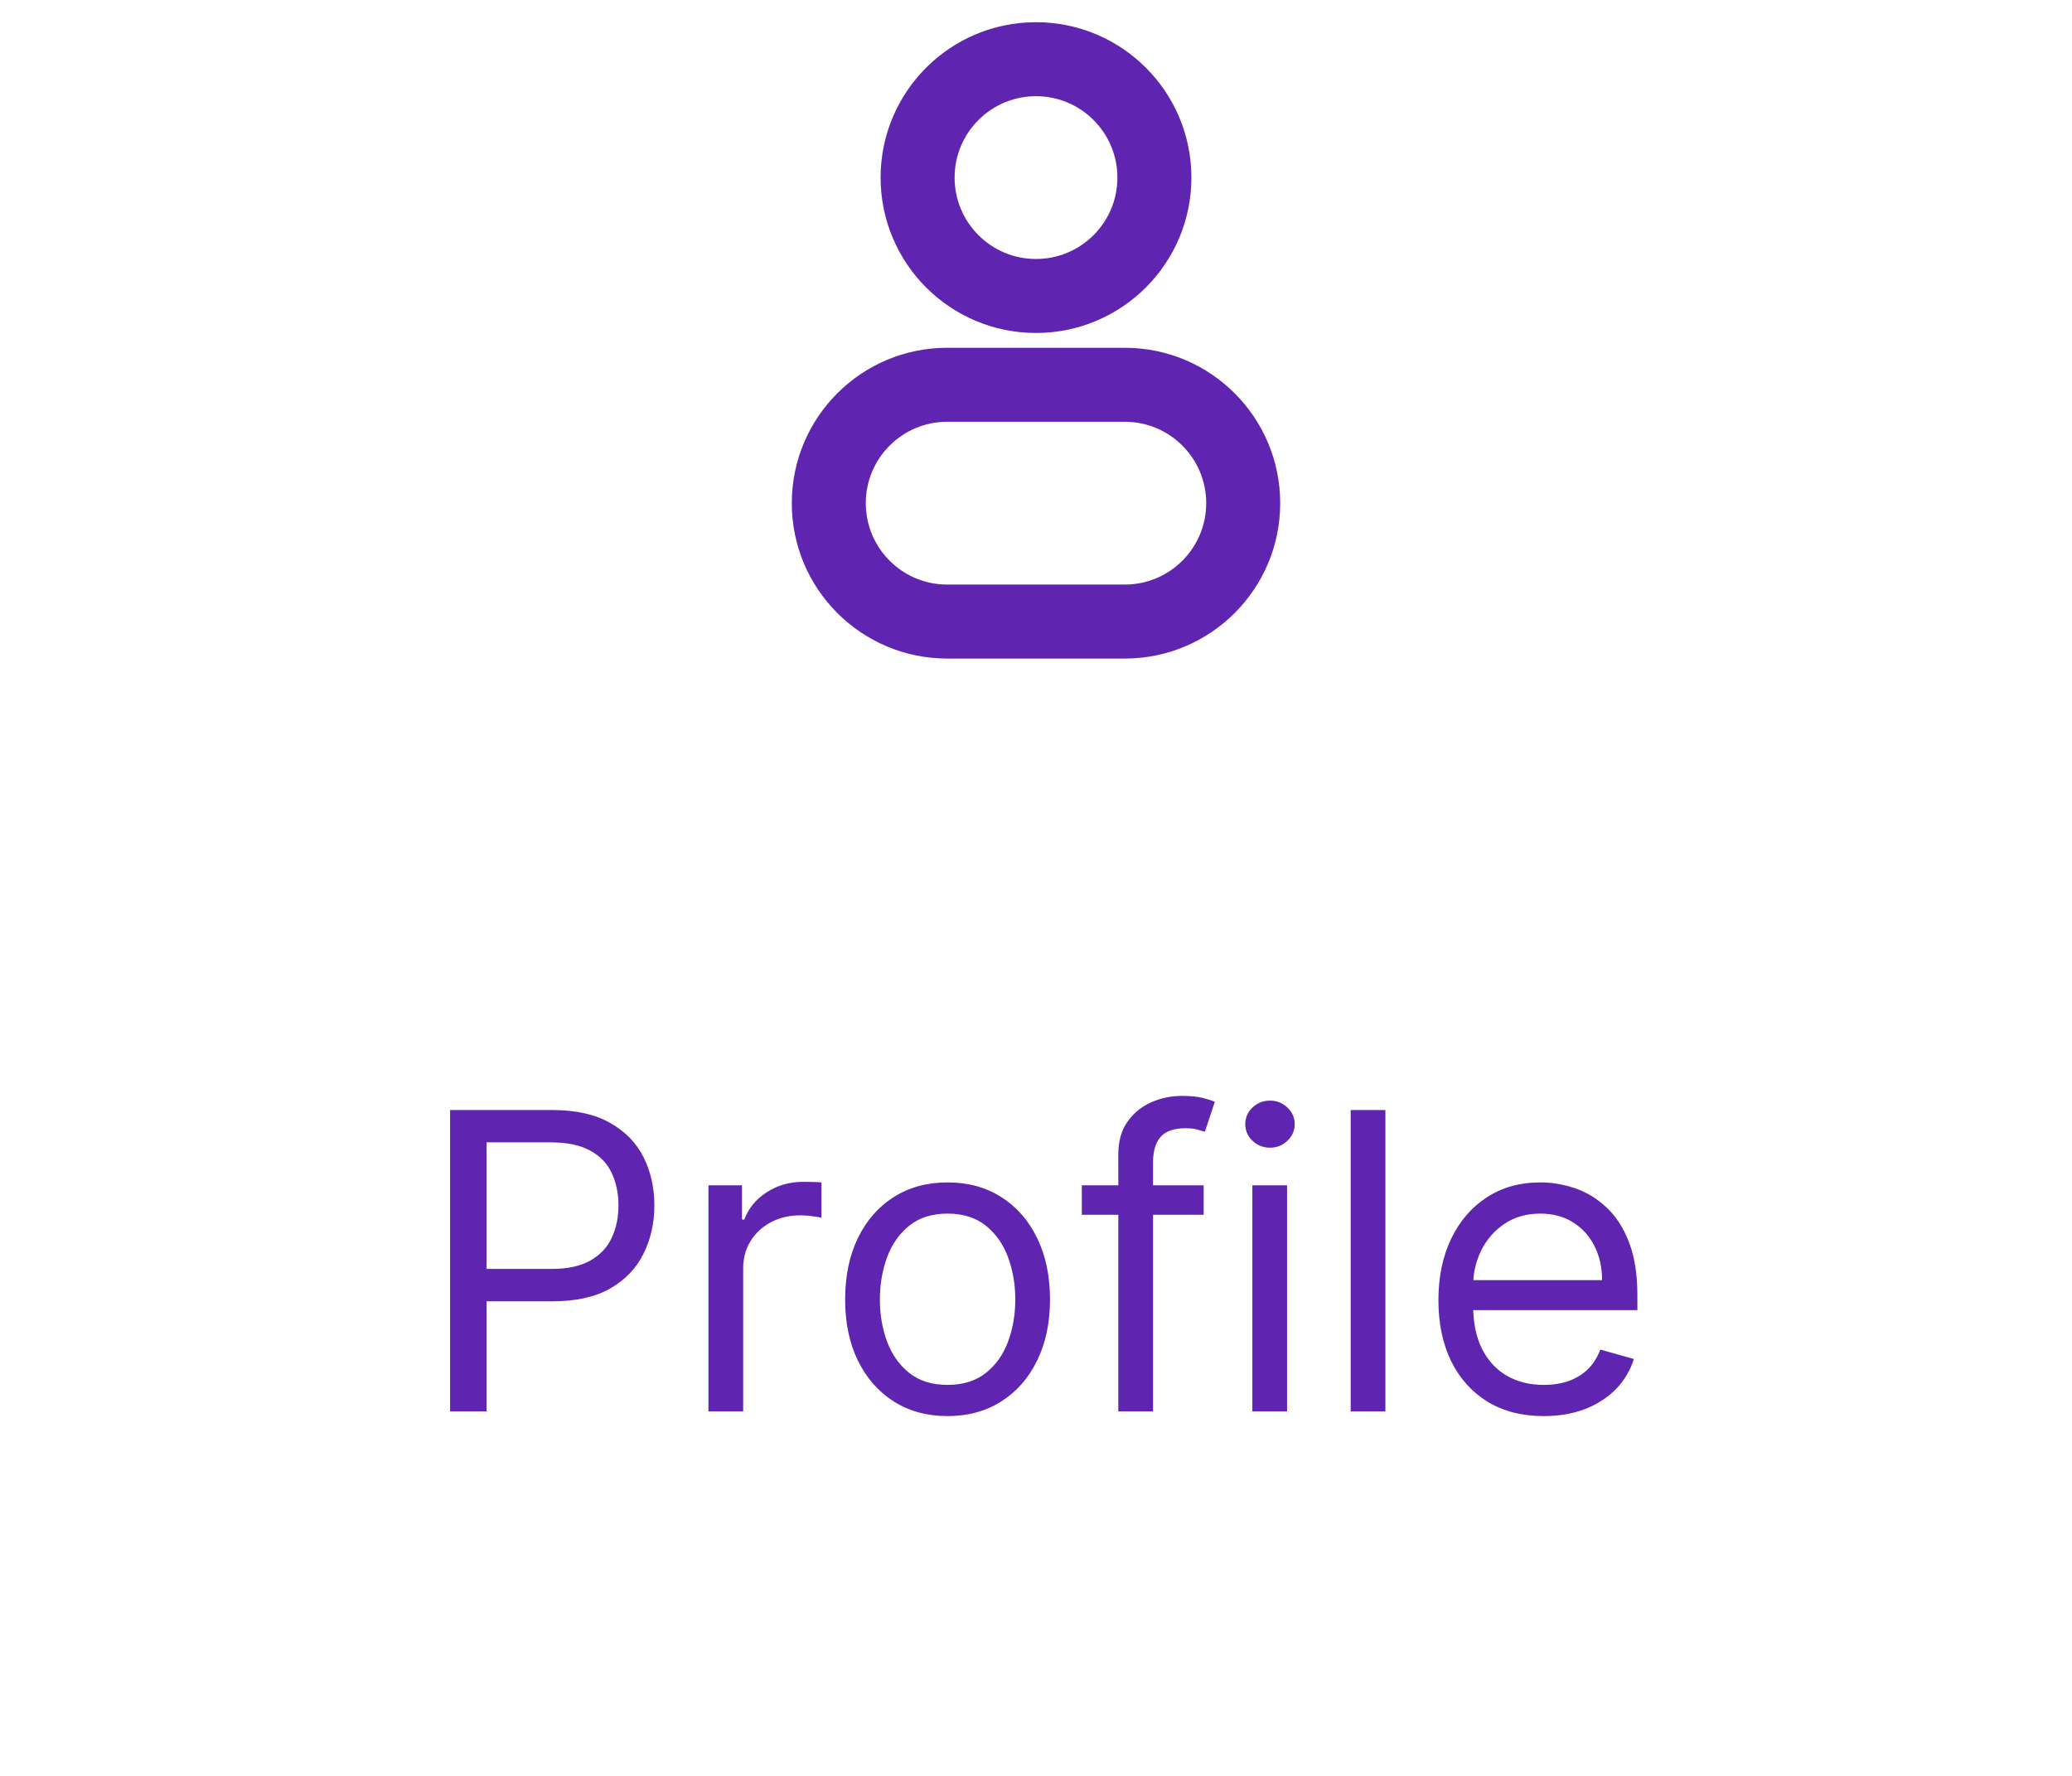
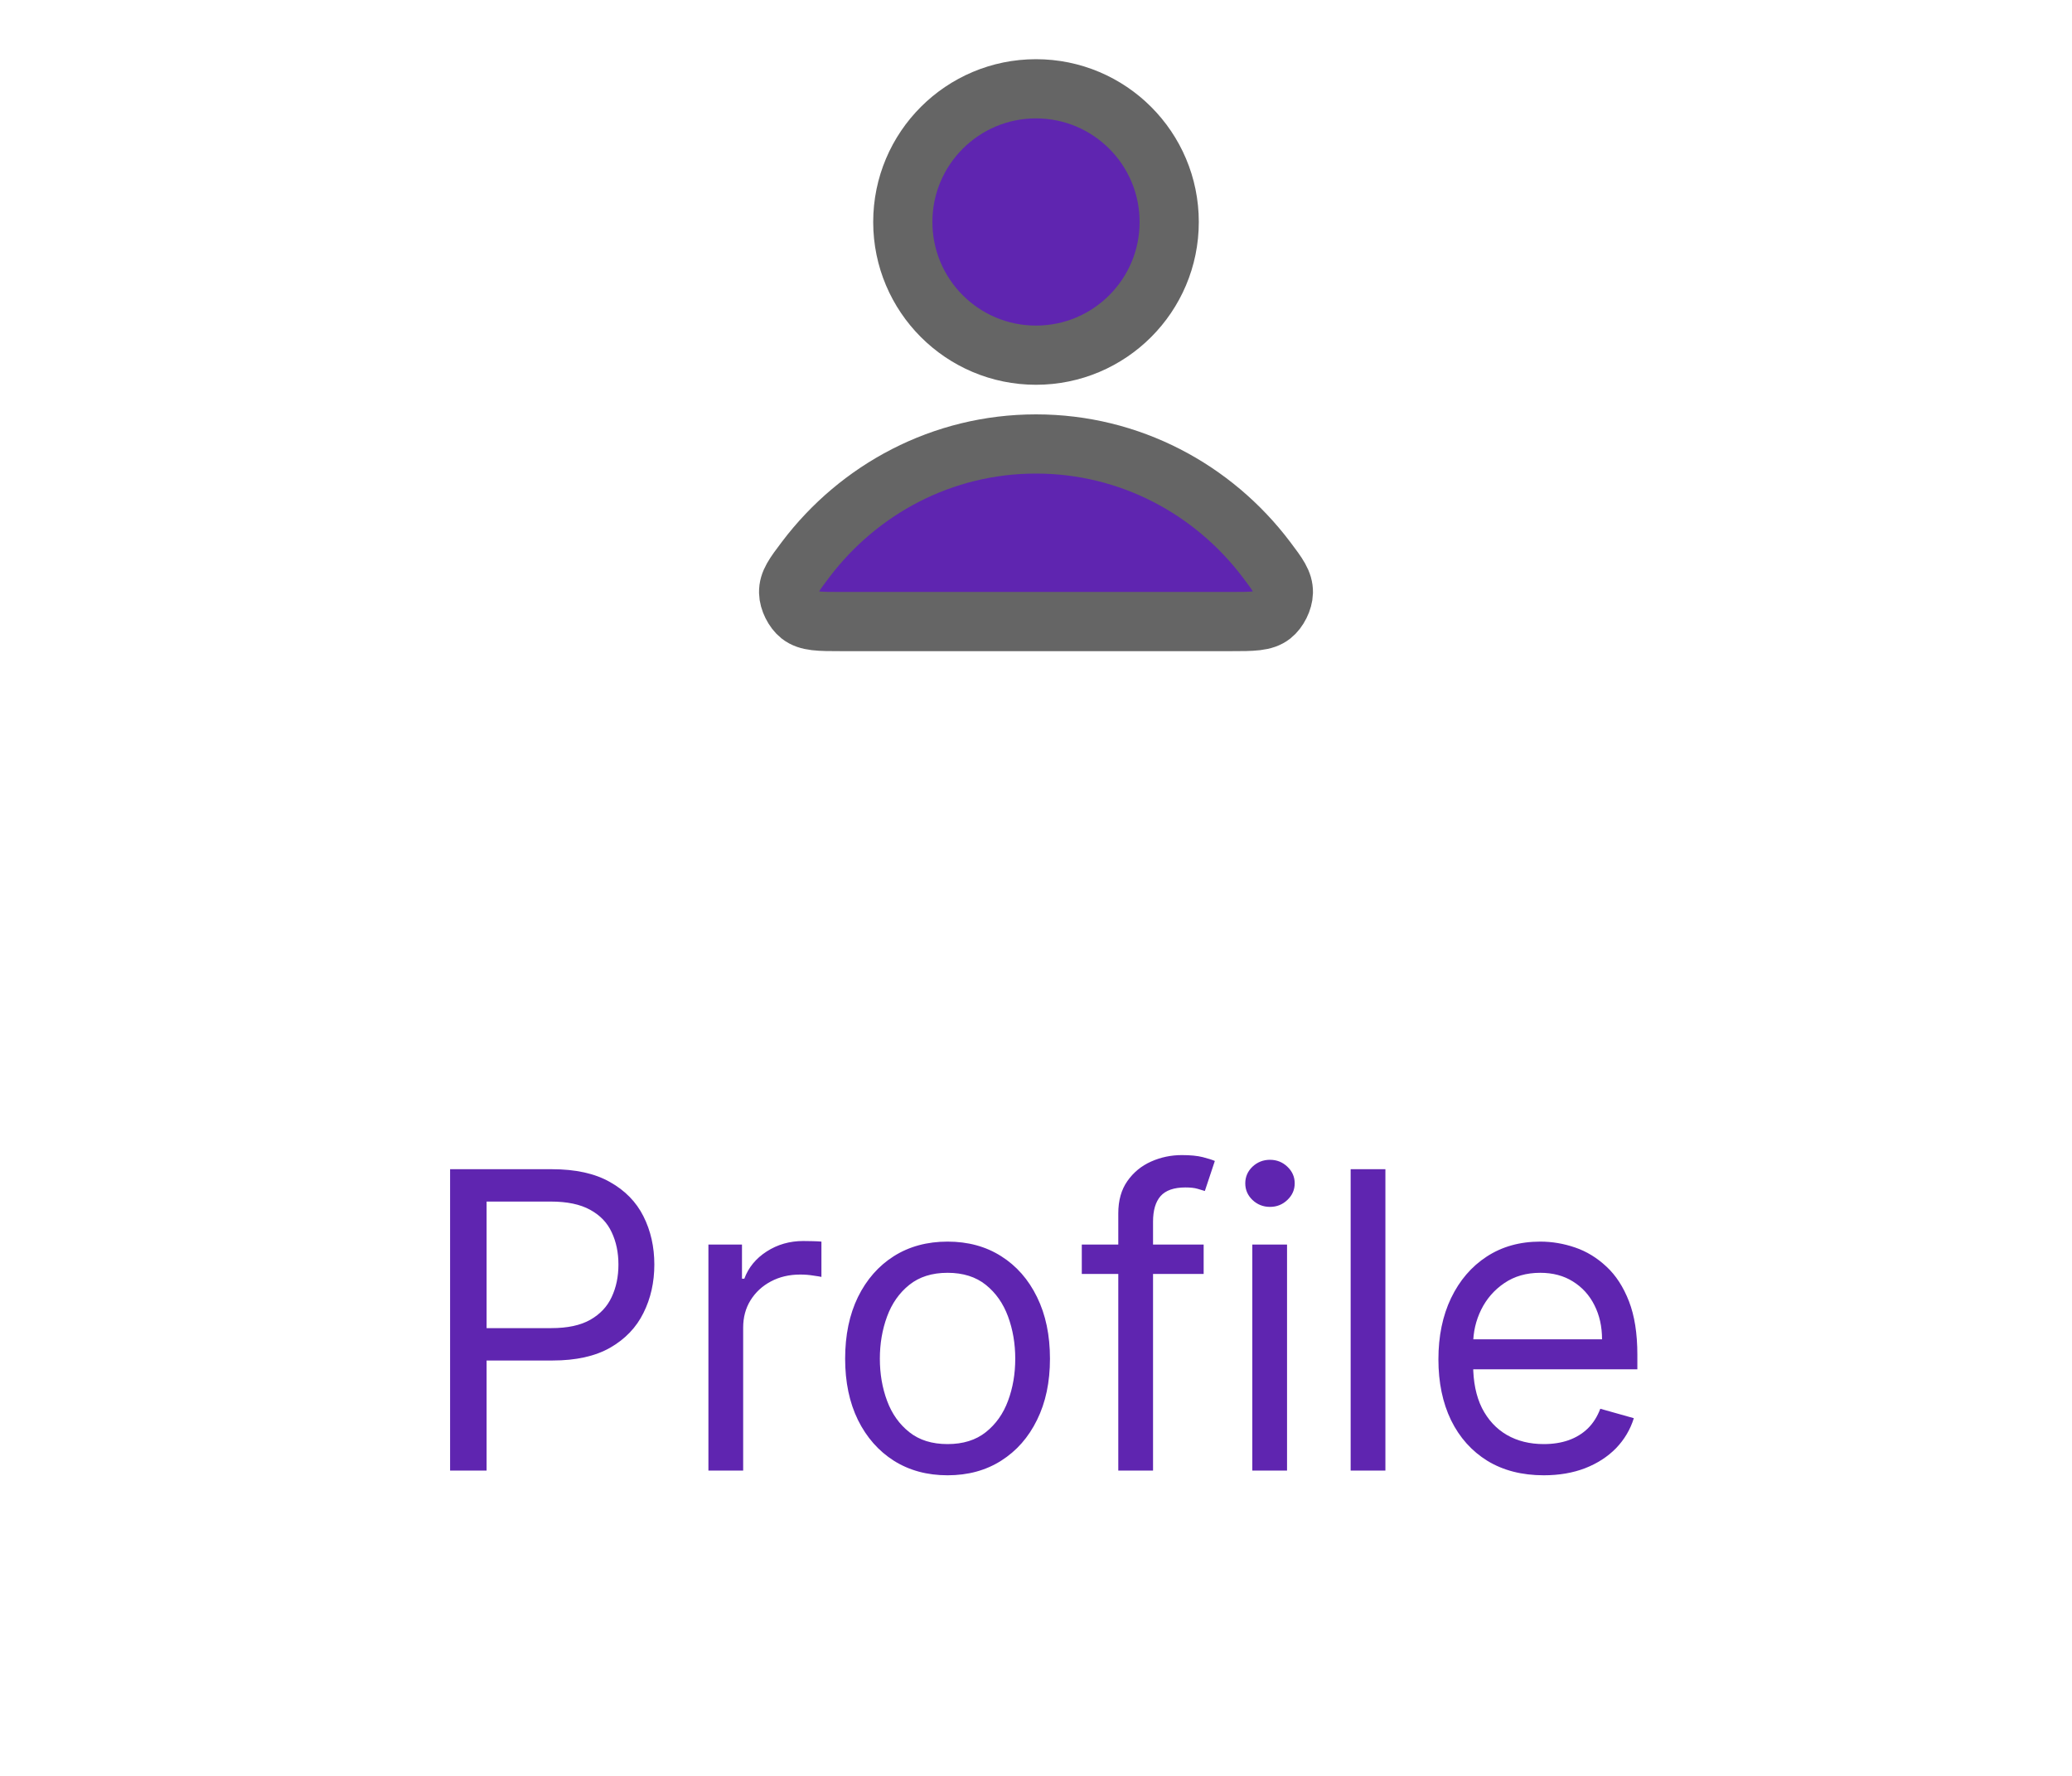
- <svg xmlns="http://www.w3.org/2000/svg" width="70" height="60" viewBox="0 0 70 60" fill="none">
-   <path fill-rule="evenodd" clip-rule="evenodd" d="M35 1.25C32.377 1.25 30.25 3.377 30.25 6C30.25 8.623 32.377 10.75 35 10.75C37.623 10.75 39.75 8.623 39.75 6C39.75 3.377 37.623 1.25 35 1.25ZM31.75 6C31.75 4.205 33.205 2.75 35 2.75C36.795 2.75 38.25 4.205 38.25 6C38.25 7.795 36.795 9.25 35 9.25C33.205 9.25 31.75 7.795 31.75 6Z" fill="#5F25B0" />
-   <path fill-rule="evenodd" clip-rule="evenodd" d="M32 12.25C29.377 12.25 27.25 14.377 27.25 17C27.25 19.623 29.377 21.75 32 21.75H38C40.623 21.75 42.75 19.623 42.75 17C42.75 14.377 40.623 12.25 38 12.25H32ZM28.75 17C28.75 15.205 30.205 13.75 32 13.75H38C39.795 13.75 41.25 15.205 41.25 17C41.25 18.795 39.795 20.25 38 20.25H32C30.205 20.25 28.75 18.795 28.75 17Z" fill="#5F25B0" />
-   <path fill-rule="evenodd" clip-rule="evenodd" d="M35 1.25C32.377 1.25 30.25 3.377 30.25 6C30.25 8.623 32.377 10.75 35 10.75C37.623 10.75 39.75 8.623 39.75 6C39.75 3.377 37.623 1.25 35 1.25ZM31.75 6C31.75 4.205 33.205 2.75 35 2.75C36.795 2.75 38.25 4.205 38.25 6C38.25 7.795 36.795 9.25 35 9.25C33.205 9.25 31.75 7.795 31.75 6Z" stroke="#5F25B0" />
-   <path fill-rule="evenodd" clip-rule="evenodd" d="M32 12.25C29.377 12.25 27.25 14.377 27.25 17C27.25 19.623 29.377 21.75 32 21.75H38C40.623 21.75 42.75 19.623 42.75 17C42.75 14.377 40.623 12.25 38 12.25H32ZM28.75 17C28.75 15.205 30.205 13.75 32 13.75H38C39.795 13.75 41.25 15.205 41.25 17C41.25 18.795 39.795 20.25 38 20.25H32C30.205 20.25 28.75 18.795 28.75 17Z" stroke="#5F25B0" />
-   <path d="M15.206 47.685V37.503H18.646C19.445 37.503 20.098 37.647 20.605 37.935C21.116 38.22 21.494 38.606 21.739 39.094C21.984 39.581 22.107 40.124 22.107 40.724C22.107 41.324 21.984 41.87 21.739 42.36C21.497 42.85 21.122 43.242 20.615 43.533C20.108 43.822 19.459 43.966 18.666 43.966H16.2V42.872H18.627C19.173 42.872 19.613 42.778 19.944 42.589C20.276 42.4 20.516 42.145 20.665 41.823C20.817 41.498 20.894 41.132 20.894 40.724C20.894 40.317 20.817 39.952 20.665 39.631C20.516 39.309 20.274 39.057 19.939 38.875C19.604 38.689 19.16 38.596 18.607 38.596H16.439V47.685H15.206ZM23.934 47.685V40.048H25.067V41.202H25.147C25.286 40.824 25.538 40.517 25.902 40.282C26.267 40.047 26.678 39.929 27.135 39.929C27.222 39.929 27.329 39.931 27.459 39.934C27.588 39.937 27.686 39.942 27.752 39.949V41.142C27.712 41.132 27.621 41.117 27.479 41.097C27.339 41.074 27.192 41.062 27.036 41.062C26.665 41.062 26.333 41.14 26.042 41.296C25.753 41.449 25.525 41.661 25.356 41.932C25.19 42.201 25.107 42.508 25.107 42.852V47.685H23.934ZM32.013 47.844C31.323 47.844 30.718 47.68 30.198 47.352C29.681 47.023 29.276 46.564 28.985 45.974C28.697 45.384 28.552 44.695 28.552 43.906C28.552 43.111 28.697 42.416 28.985 41.823C29.276 41.23 29.681 40.769 30.198 40.441C30.718 40.113 31.323 39.949 32.013 39.949C32.702 39.949 33.305 40.113 33.822 40.441C34.343 40.769 34.747 41.23 35.035 41.823C35.327 42.416 35.473 43.111 35.473 43.906C35.473 44.695 35.327 45.384 35.035 45.974C34.747 46.564 34.343 47.023 33.822 47.352C33.305 47.68 32.702 47.844 32.013 47.844ZM32.013 46.79C32.536 46.79 32.967 46.656 33.305 46.387C33.643 46.118 33.894 45.766 34.056 45.328C34.218 44.891 34.3 44.417 34.3 43.906C34.3 43.396 34.218 42.92 34.056 42.479C33.894 42.038 33.643 41.682 33.305 41.41C32.967 41.139 32.536 41.003 32.013 41.003C31.489 41.003 31.058 41.139 30.72 41.41C30.382 41.682 30.132 42.038 29.969 42.479C29.807 42.92 29.726 43.396 29.726 43.906C29.726 44.417 29.807 44.891 29.969 45.328C30.132 45.766 30.382 46.118 30.72 46.387C31.058 46.656 31.489 46.79 32.013 46.79ZM40.664 40.048V41.042H36.548V40.048H40.664ZM37.781 47.685V38.994C37.781 38.557 37.884 38.192 38.089 37.901C38.295 37.609 38.561 37.39 38.889 37.244C39.218 37.098 39.564 37.026 39.929 37.026C40.217 37.026 40.452 37.049 40.635 37.095C40.817 37.142 40.953 37.185 41.042 37.224L40.704 38.239C40.645 38.219 40.562 38.194 40.456 38.164C40.353 38.134 40.217 38.119 40.048 38.119C39.66 38.119 39.38 38.217 39.208 38.413C39.039 38.608 38.954 38.895 38.954 39.273V47.685H37.781ZM42.309 47.685V40.048H43.482V47.685H42.309ZM42.905 38.776C42.677 38.776 42.479 38.698 42.314 38.542C42.151 38.386 42.07 38.199 42.07 37.98C42.07 37.761 42.151 37.574 42.314 37.418C42.479 37.263 42.677 37.185 42.905 37.185C43.134 37.185 43.33 37.263 43.492 37.418C43.658 37.574 43.74 37.761 43.74 37.98C43.74 38.199 43.658 38.386 43.492 38.542C43.33 38.698 43.134 38.776 42.905 38.776ZM46.804 37.503V47.685H45.631V37.503H46.804ZM52.155 47.844C51.419 47.844 50.785 47.681 50.251 47.356C49.721 47.028 49.311 46.571 49.023 45.984C48.738 45.394 48.595 44.708 48.595 43.926C48.595 43.144 48.738 42.455 49.023 41.858C49.311 41.258 49.712 40.791 50.226 40.456C50.743 40.118 51.346 39.949 52.036 39.949C52.433 39.949 52.826 40.015 53.214 40.148C53.602 40.28 53.955 40.496 54.273 40.794C54.591 41.089 54.845 41.48 55.033 41.967C55.222 42.455 55.317 43.054 55.317 43.767V44.264H49.431V43.25H54.124C54.124 42.819 54.038 42.435 53.865 42.096C53.696 41.758 53.454 41.492 53.139 41.296C52.828 41.1 52.46 41.003 52.036 41.003C51.568 41.003 51.164 41.119 50.823 41.351C50.484 41.58 50.224 41.878 50.042 42.246C49.86 42.614 49.769 43.008 49.769 43.429V44.105C49.769 44.682 49.868 45.171 50.067 45.572C50.269 45.969 50.549 46.273 50.907 46.481C51.265 46.687 51.681 46.79 52.155 46.79C52.463 46.79 52.742 46.747 52.99 46.66C53.242 46.571 53.459 46.438 53.642 46.263C53.824 46.084 53.965 45.862 54.064 45.596L55.198 45.915C55.078 46.299 54.878 46.637 54.596 46.929C54.314 47.217 53.966 47.443 53.552 47.605C53.138 47.764 52.672 47.844 52.155 47.844Z" fill="#5F25B0" />
+ <svg xmlns="http://www.w3.org/2000/svg" width="70" height="60" viewBox="0 0 70 60" fill="#5F25B0">
+   <path d="M35 15C31.83 15 29.011 16.531 27.216 18.906C26.83 19.417 26.636 19.673 26.643 20.018C26.648 20.285 26.815 20.622 27.025 20.787C27.297 21 27.674 21 28.427 21H41.573C42.326 21 42.703 21 42.974 20.787C43.184 20.622 43.352 20.285 43.357 20.018C43.363 19.673 43.17 19.417 42.784 18.906C40.989 16.531 38.17 15 35 15Z" stroke="#656565" stroke-width="2" stroke-linecap="round" stroke-linejoin="round" />
+   <path d="M35 12C37.485 12 39.5 9.985 39.5 7.5C39.5 5.015 37.485 3 35 3C32.515 3 30.5 5.015 30.5 7.5C30.5 9.985 32.515 12 35 12Z" stroke="#656565" stroke-width="2" stroke-linecap="round" stroke-linejoin="round" />
+   <path d="M15.206 49.685V39.503H18.646C19.445 39.503 20.098 39.647 20.605 39.935C21.115 40.22 21.493 40.606 21.738 41.094C21.983 41.581 22.106 42.124 22.106 42.724C22.106 43.324 21.983 43.87 21.738 44.36C21.496 44.85 21.122 45.242 20.615 45.533C20.108 45.822 19.458 45.966 18.666 45.966H16.2V44.872H18.626C19.173 44.872 19.612 44.778 19.944 44.589C20.275 44.4 20.515 44.145 20.664 43.823C20.817 43.498 20.893 43.132 20.893 42.724C20.893 42.317 20.817 41.952 20.664 41.631C20.515 41.309 20.273 41.057 19.939 40.875C19.604 40.689 19.16 40.596 18.606 40.596H16.439V49.685H15.206ZM23.933 49.685V42.048H25.067V43.202H25.146C25.285 42.824 25.537 42.517 25.902 42.282C26.267 42.047 26.678 41.929 27.135 41.929C27.221 41.929 27.329 41.931 27.458 41.934C27.587 41.937 27.685 41.942 27.751 41.949V43.142C27.712 43.132 27.62 43.117 27.478 43.097C27.339 43.074 27.191 43.062 27.035 43.062C26.664 43.062 26.333 43.14 26.041 43.296C25.753 43.449 25.524 43.661 25.355 43.932C25.189 44.201 25.107 44.508 25.107 44.852V49.685H23.933ZM32.012 49.844C31.323 49.844 30.718 49.68 30.197 49.352C29.68 49.023 29.276 48.564 28.984 47.974C28.696 47.384 28.552 46.695 28.552 45.906C28.552 45.111 28.696 44.416 28.984 43.823C29.276 43.23 29.68 42.769 30.197 42.441C30.718 42.113 31.323 41.949 32.012 41.949C32.702 41.949 33.305 42.113 33.822 42.441C34.342 42.769 34.746 43.23 35.035 43.823C35.327 44.416 35.472 45.111 35.472 45.906C35.472 46.695 35.327 47.384 35.035 47.974C34.746 48.564 34.342 49.023 33.822 49.352C33.305 49.68 32.702 49.844 32.012 49.844ZM32.012 48.79C32.536 48.79 32.967 48.656 33.305 48.387C33.643 48.118 33.893 47.766 34.055 47.328C34.218 46.891 34.299 46.417 34.299 45.906C34.299 45.396 34.218 44.92 34.055 44.479C33.893 44.038 33.643 43.682 33.305 43.41C32.967 43.139 32.536 43.003 32.012 43.003C31.488 43.003 31.058 43.139 30.72 43.41C30.381 43.682 30.131 44.038 29.969 44.479C29.806 44.92 29.725 45.396 29.725 45.906C29.725 46.417 29.806 46.891 29.969 47.328C30.131 47.766 30.381 48.118 30.72 48.387C31.058 48.656 31.488 48.79 32.012 48.79ZM40.664 42.048V43.042H36.547V42.048H40.664ZM37.78 49.685V40.994C37.78 40.557 37.883 40.192 38.089 39.901C38.294 39.609 38.561 39.39 38.889 39.244C39.217 39.098 39.563 39.026 39.928 39.026C40.216 39.026 40.452 39.049 40.634 39.095C40.816 39.142 40.952 39.185 41.042 39.224L40.704 40.239C40.644 40.219 40.561 40.194 40.455 40.164C40.352 40.134 40.216 40.119 40.047 40.119C39.66 40.119 39.38 40.217 39.207 40.413C39.038 40.608 38.954 40.895 38.954 41.273V49.685H37.78ZM42.308 49.685V42.048H43.481V49.685H42.308ZM42.905 40.776C42.676 40.776 42.479 40.698 42.313 40.542C42.151 40.386 42.07 40.199 42.07 39.98C42.07 39.761 42.151 39.574 42.313 39.418C42.479 39.263 42.676 39.185 42.905 39.185C43.133 39.185 43.329 39.263 43.492 39.418C43.657 39.574 43.74 39.761 43.74 39.98C43.74 40.199 43.657 40.386 43.492 40.542C43.329 40.698 43.133 40.776 42.905 40.776ZM46.804 39.503V49.685H45.63V39.503H46.804ZM52.154 49.844C51.419 49.844 50.784 49.681 50.25 49.356C49.72 49.028 49.311 48.571 49.022 47.984C48.737 47.394 48.595 46.708 48.595 45.926C48.595 45.144 48.737 44.455 49.022 43.858C49.311 43.258 49.712 42.791 50.225 42.456C50.742 42.118 51.346 41.949 52.035 41.949C52.433 41.949 52.826 42.015 53.213 42.148C53.601 42.28 53.954 42.496 54.272 42.794C54.591 43.089 54.844 43.48 55.033 43.967C55.222 44.455 55.316 45.054 55.316 45.767V46.264H49.43V45.25H54.123C54.123 44.819 54.037 44.435 53.865 44.096C53.696 43.758 53.454 43.492 53.139 43.296C52.827 43.1 52.459 43.003 52.035 43.003C51.568 43.003 51.163 43.119 50.822 43.351C50.484 43.58 50.224 43.878 50.041 44.246C49.859 44.614 49.768 45.008 49.768 45.429V46.105C49.768 46.682 49.867 47.171 50.066 47.572C50.269 47.969 50.549 48.273 50.907 48.481C51.265 48.687 51.681 48.79 52.154 48.79C52.463 48.79 52.741 48.747 52.99 48.66C53.242 48.571 53.459 48.438 53.641 48.263C53.823 48.084 53.964 47.862 54.064 47.596L55.197 47.915C55.078 48.299 54.877 48.637 54.596 48.929C54.314 49.217 53.966 49.443 53.551 49.605C53.137 49.764 52.672 49.844 52.154 49.844Z" fill="#5F25B0" />
</svg>
